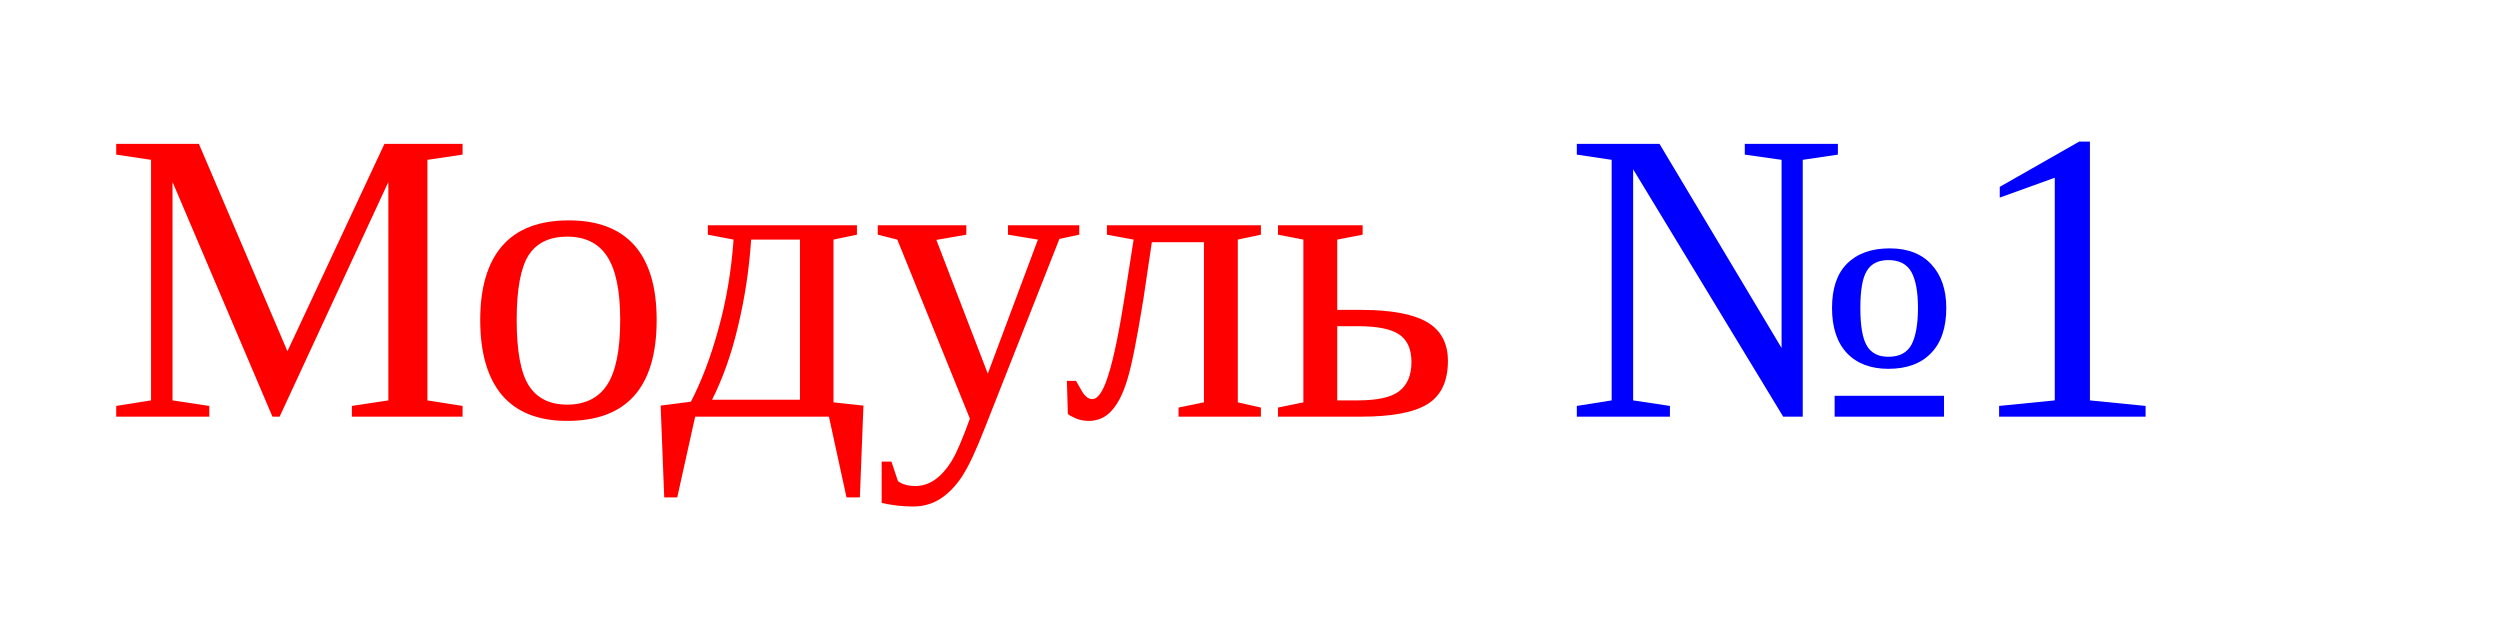
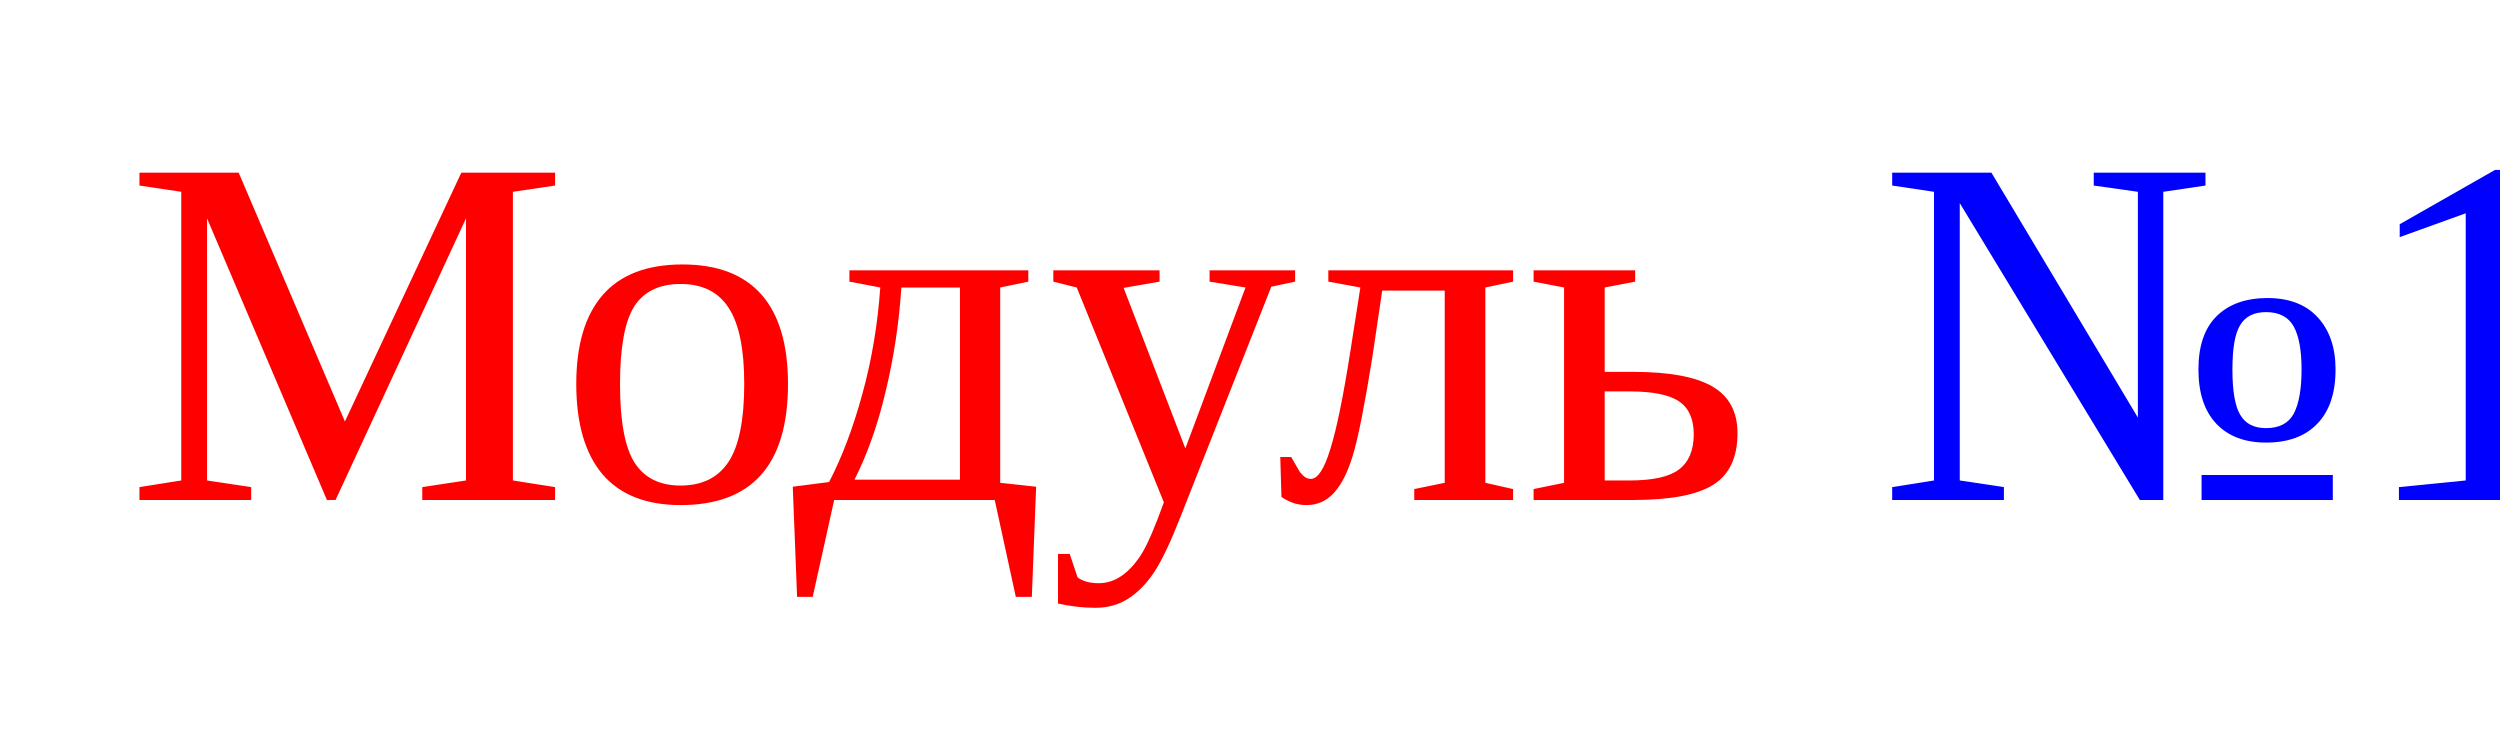
- <svg xmlns="http://www.w3.org/2000/svg" version="1.1" width="120" height="30">
+ <svg xmlns="http://www.w3.org/2000/svg" version="1.1" width="100" height="30">
  <text font-size="20" x="5" y="20">
    <tspan fill="red">Модуль</tspan>
    <tspan fill="blue">№1</tspan>
  </text>
</svg>
